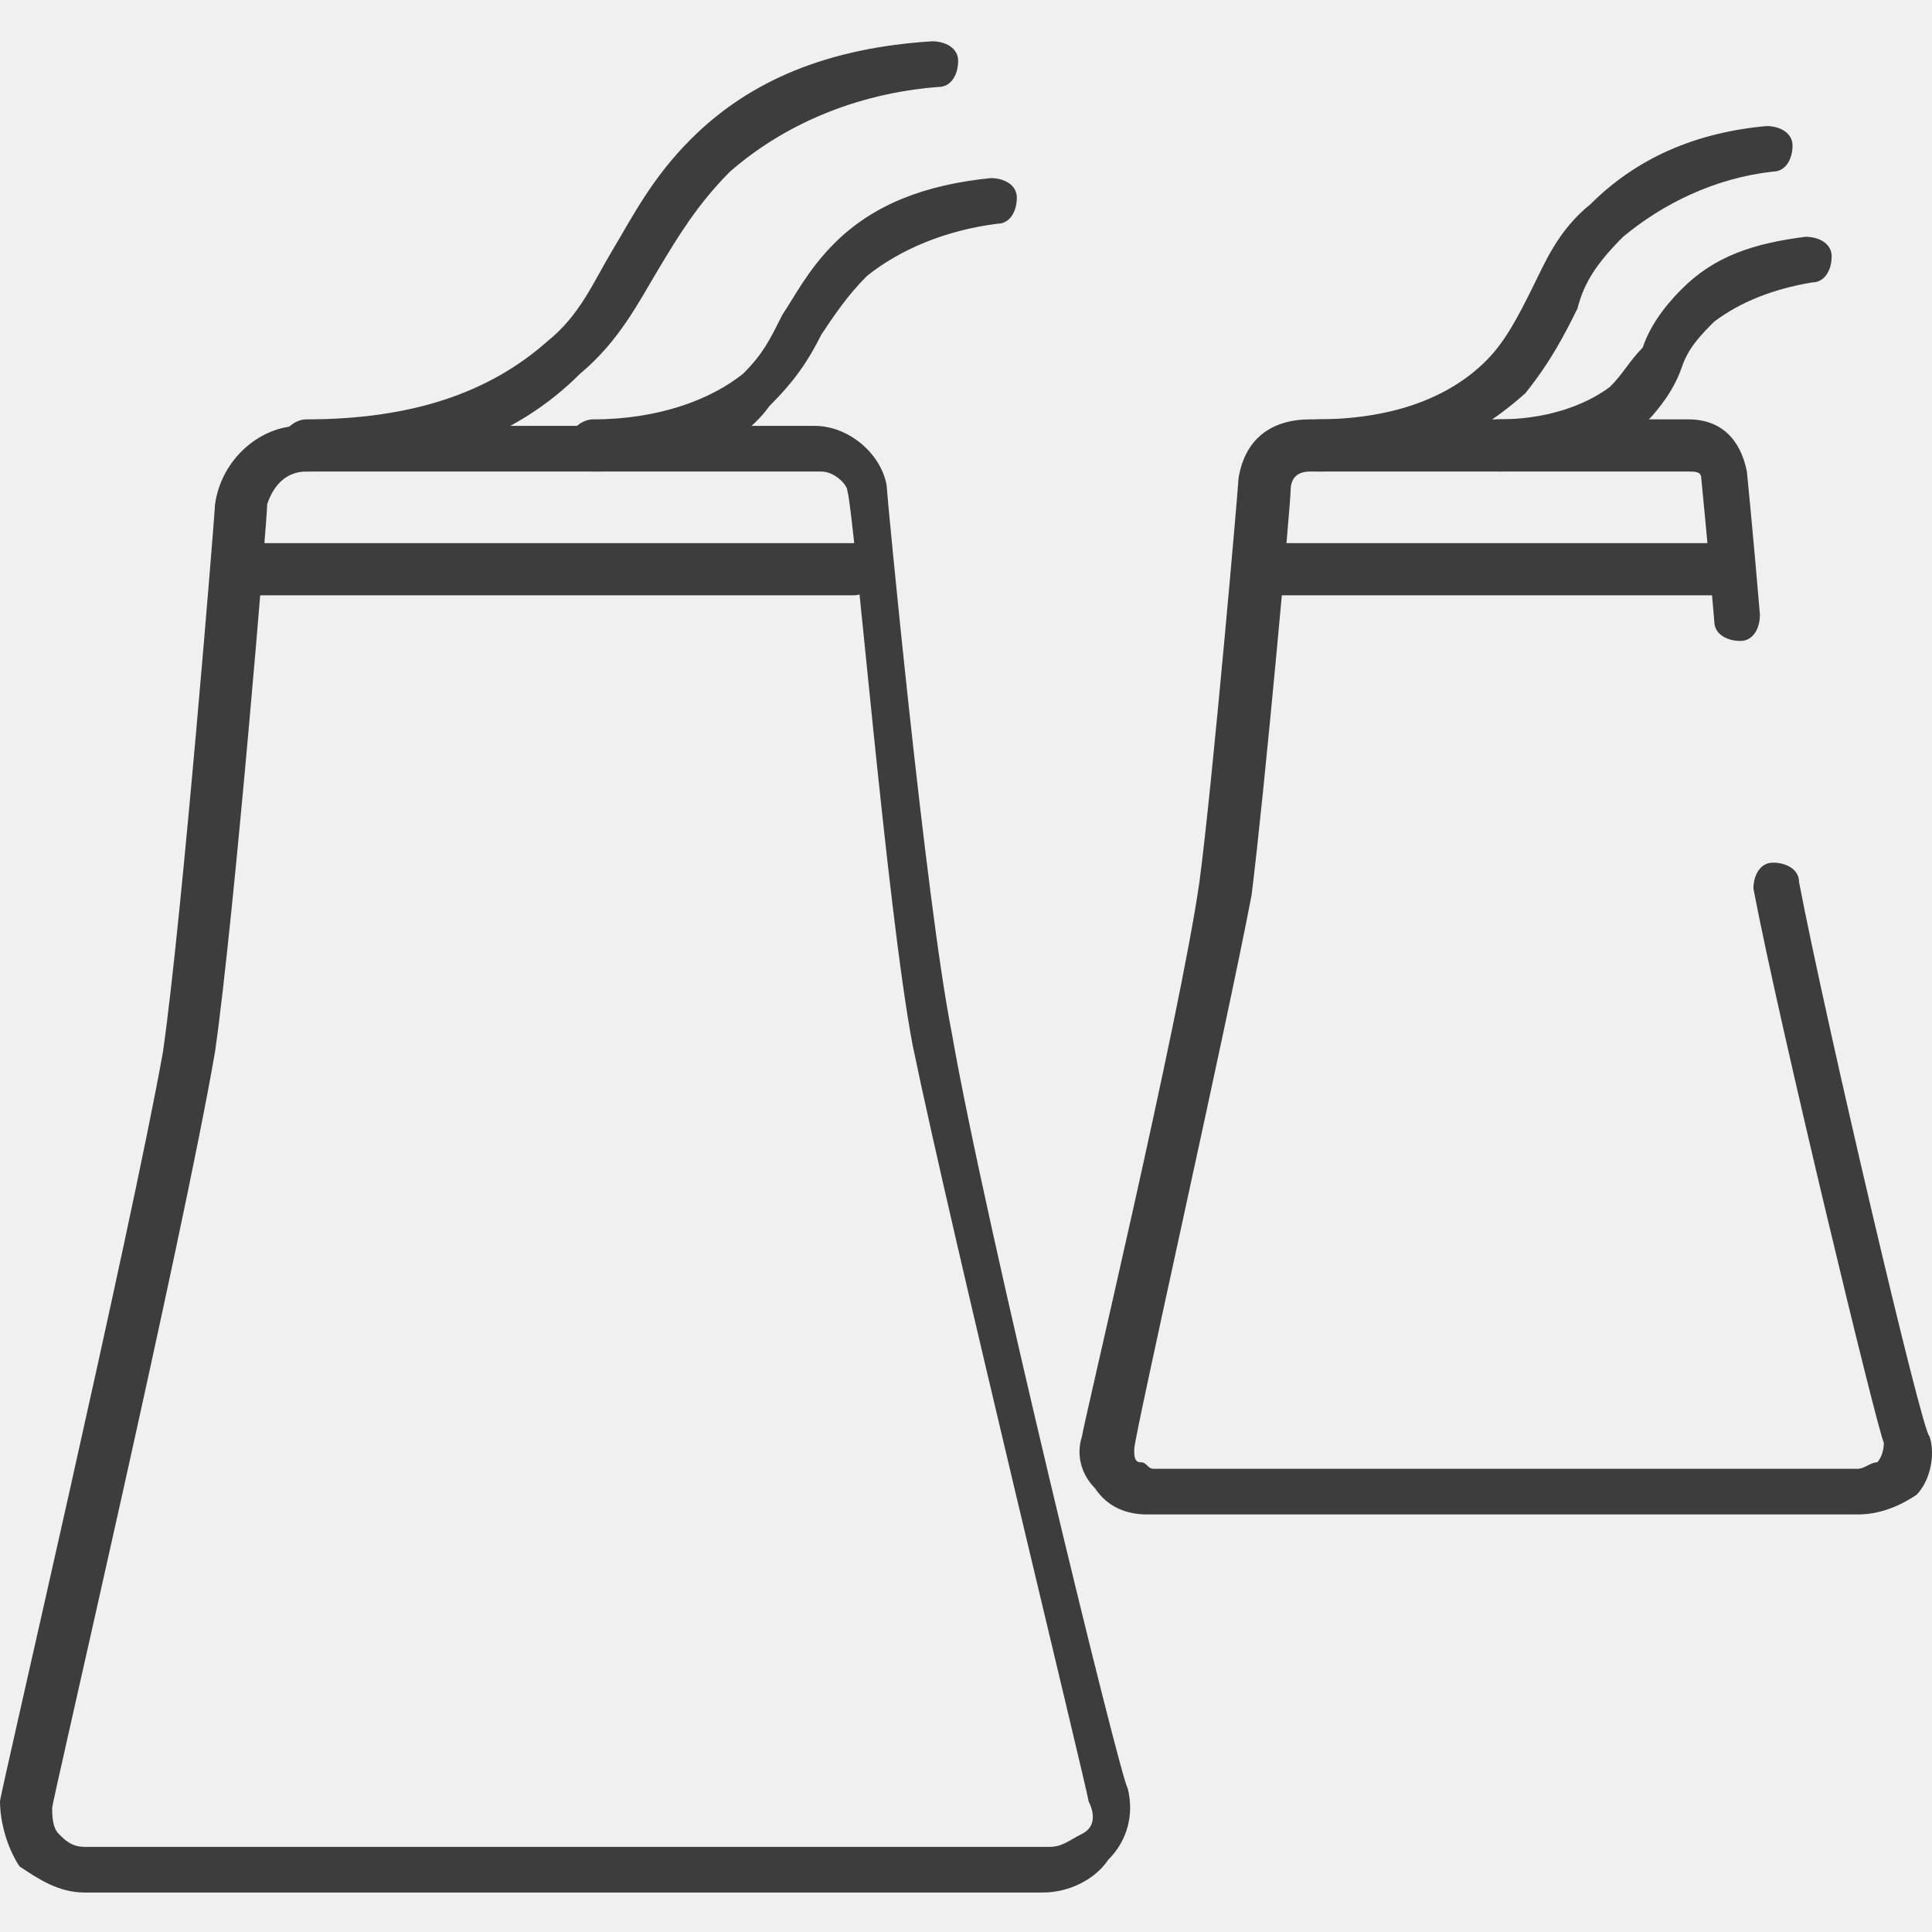
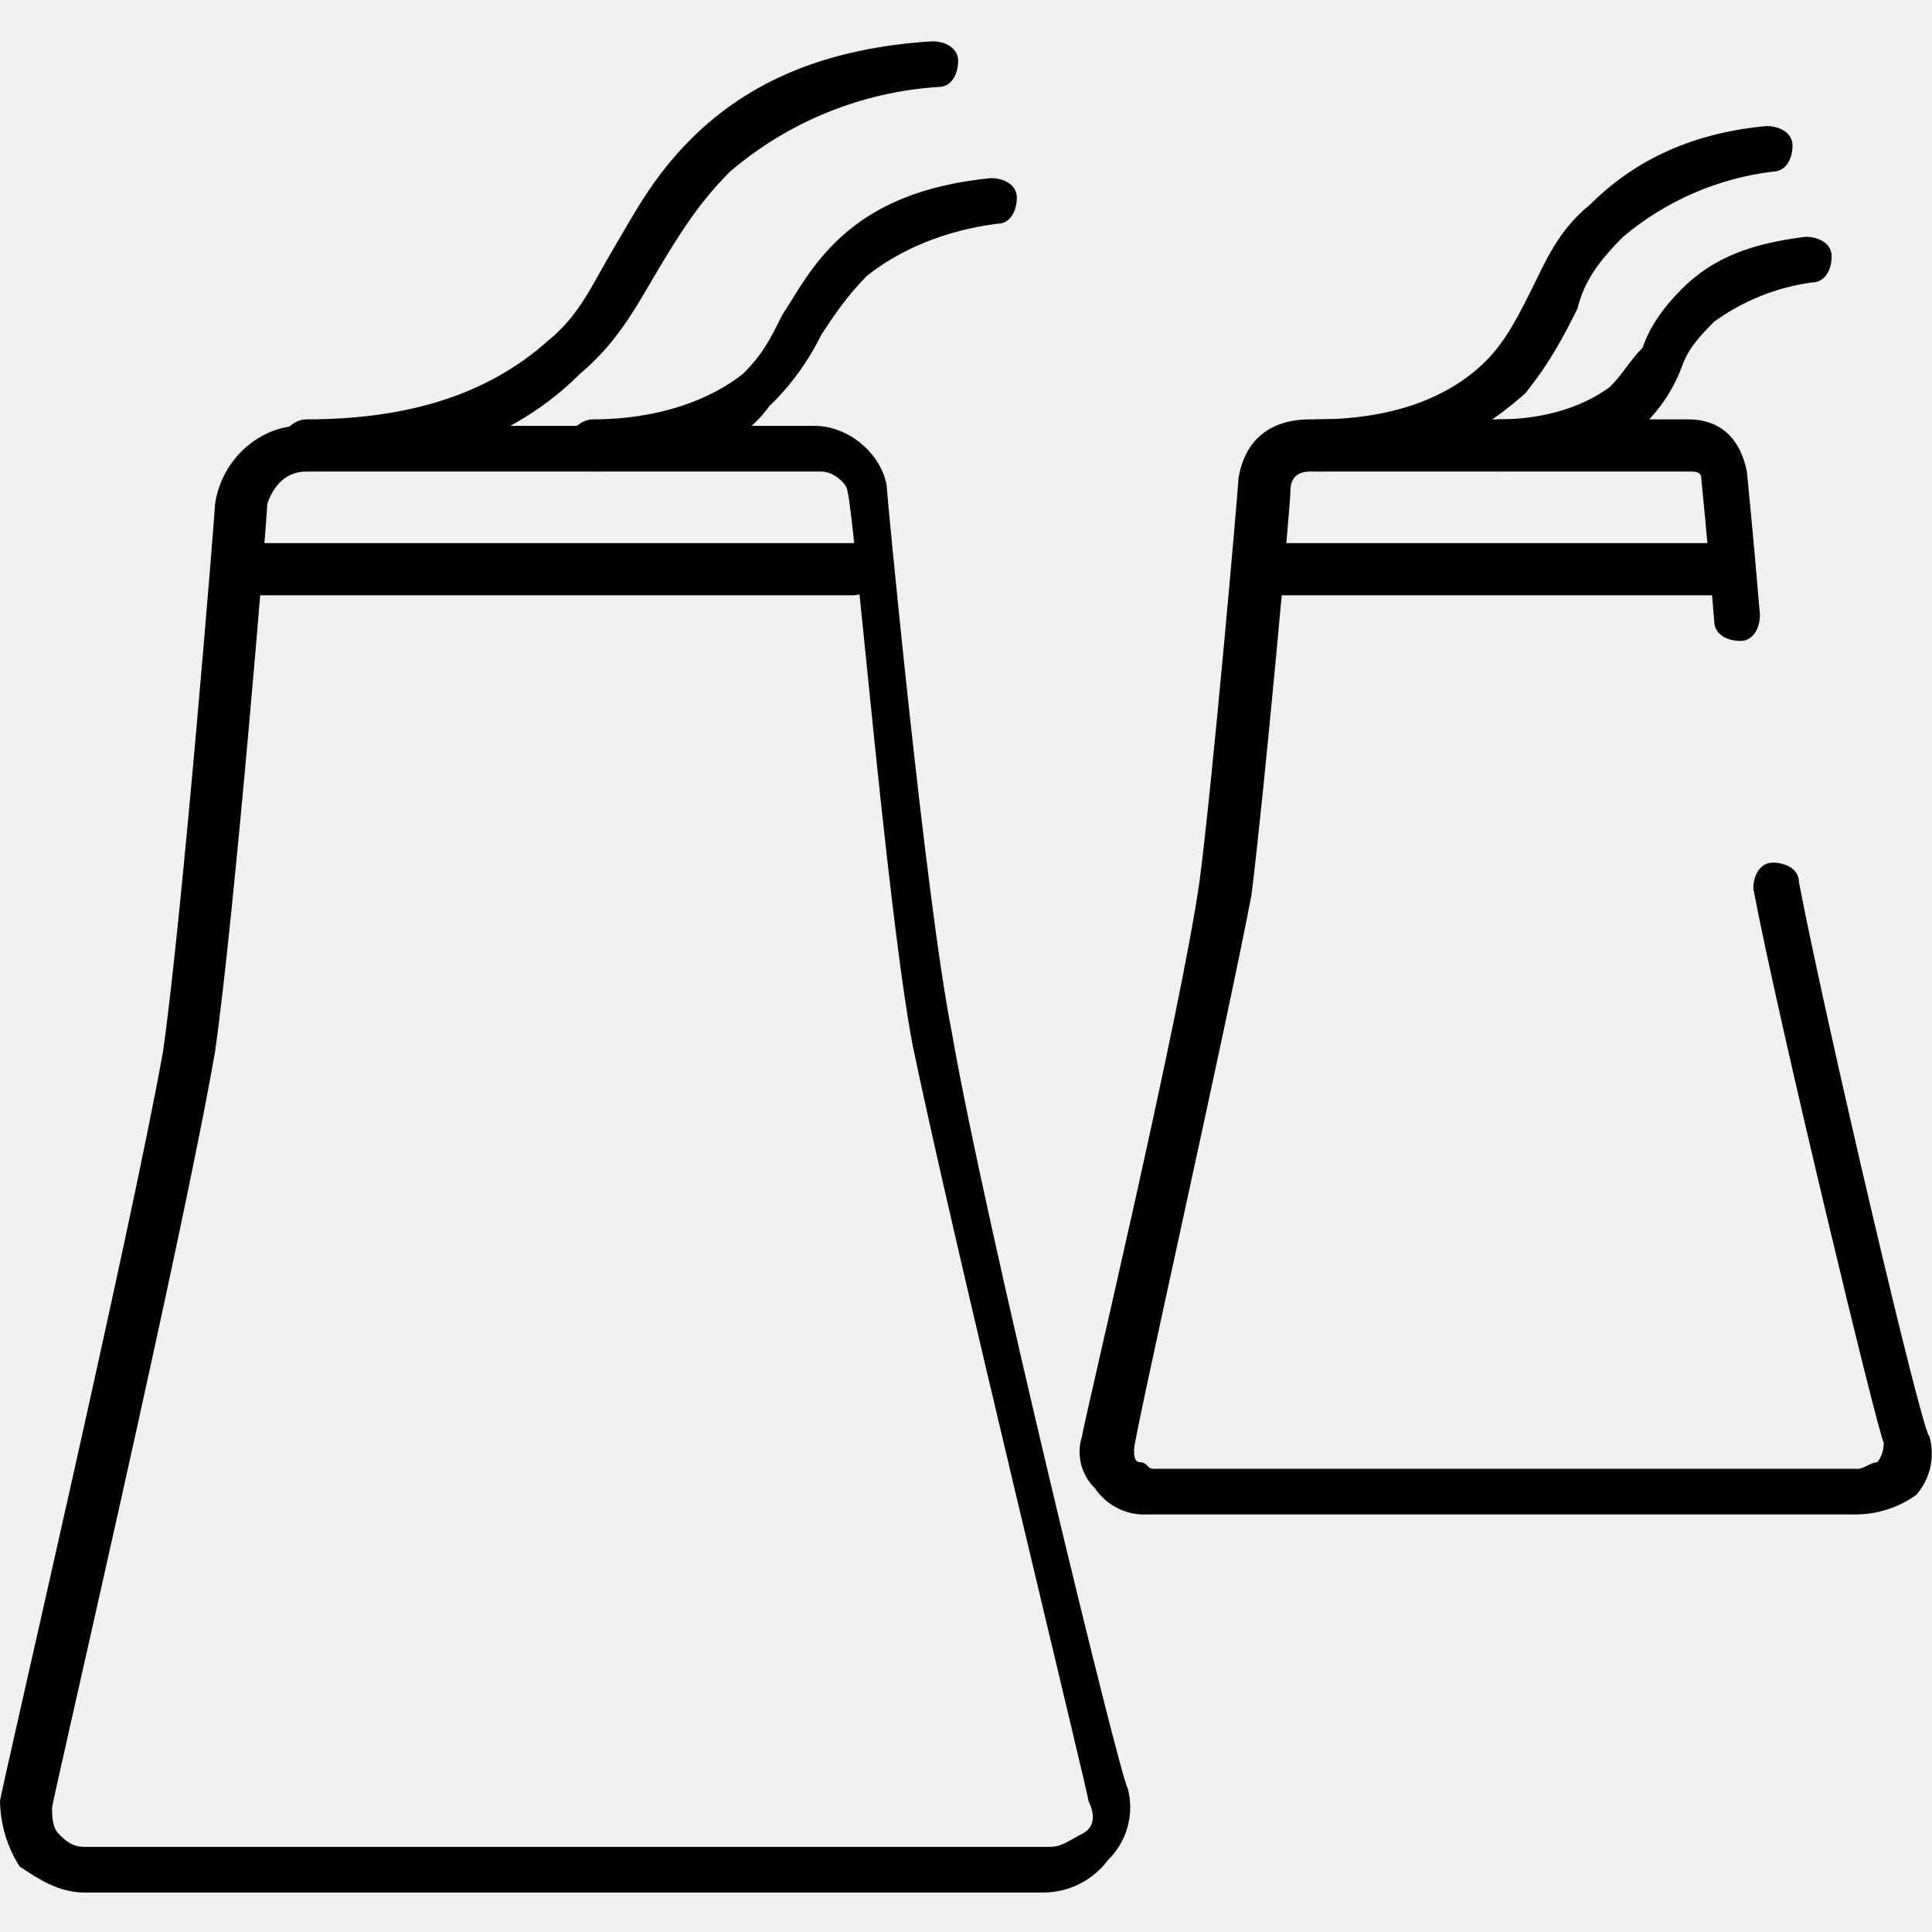
- <svg xmlns="http://www.w3.org/2000/svg" width="16" height="16" viewBox="0 0 16 16" fill="currentColor">
-   <g clip-path="url(#clip0_4_670)">
-     <path d="M8.637 15.673H0.702C0.486 15.673 0.324 15.565 0.162 15.457C0.054 15.295 0 15.079 0 14.917C0 14.863 1.08 10.22 1.35 8.709C1.512 7.575 1.781 4.228 1.781 4.175C1.835 3.797 2.159 3.527 2.483 3.527H6.748C7.018 3.527 7.288 3.743 7.342 4.013C7.342 4.067 7.666 7.467 7.881 8.547C8.151 10.113 9.285 14.755 9.339 14.809C9.393 15.025 9.339 15.241 9.177 15.403C9.069 15.565 8.853 15.673 8.637 15.673V15.673ZM2.537 3.905C2.375 3.905 2.267 4.013 2.213 4.175C2.213 4.282 1.943 7.575 1.781 8.709C1.512 10.274 0.432 14.917 0.432 14.971C0.432 15.025 0.432 15.133 0.486 15.187C0.54 15.241 0.594 15.295 0.702 15.295H8.691C8.799 15.295 8.853 15.241 8.961 15.187C9.069 15.133 9.069 15.025 9.015 14.917C9.015 14.863 7.881 10.22 7.558 8.655C7.342 7.521 7.072 4.228 7.018 4.067C7.018 4.013 6.91 3.905 6.802 3.905H2.537V3.905ZM15.385 12.542H9.501C9.339 12.542 9.177 12.488 9.069 12.326C8.961 12.218 8.907 12.056 8.961 11.894C8.961 11.84 9.771 8.439 9.933 7.305C10.041 6.496 10.257 4.013 10.257 3.959C10.311 3.635 10.527 3.473 10.851 3.473H13.982C14.251 3.473 14.413 3.635 14.467 3.905C14.467 3.905 14.521 4.444 14.575 5.092C14.575 5.2 14.521 5.308 14.413 5.308C14.305 5.308 14.197 5.254 14.197 5.146C14.143 4.498 14.089 3.959 14.089 3.959C14.089 3.905 14.036 3.905 13.982 3.905H10.851C10.742 3.905 10.688 3.959 10.688 4.067C10.688 4.175 10.473 6.55 10.365 7.413C10.149 8.547 9.393 11.894 9.393 12.002C9.393 12.056 9.393 12.11 9.447 12.11C9.501 12.11 9.501 12.164 9.555 12.164H15.385C15.439 12.164 15.493 12.11 15.547 12.11C15.547 12.11 15.601 12.056 15.601 11.948C15.547 11.84 14.737 8.493 14.521 7.359C14.521 7.252 14.575 7.144 14.683 7.144C14.791 7.144 14.899 7.198 14.899 7.305C15.115 8.439 15.925 11.894 15.979 11.894C16.033 12.056 15.979 12.272 15.871 12.38C15.709 12.488 15.547 12.542 15.385 12.542V12.542Z" fill="#3D3D3D" />
-     <path d="M2.537 3.905C2.429 3.905 2.321 3.797 2.321 3.689C2.321 3.581 2.429 3.473 2.537 3.473C3.401 3.473 4.049 3.257 4.535 2.825C4.804 2.609 4.912 2.339 5.074 2.069C5.236 1.799 5.398 1.475 5.722 1.152C6.208 0.666 6.856 0.396 7.72 0.342C7.827 0.342 7.935 0.396 7.935 0.504C7.935 0.612 7.881 0.72 7.773 0.72C7.072 0.774 6.478 1.044 6.046 1.421C5.776 1.691 5.614 1.961 5.452 2.231C5.29 2.501 5.128 2.825 4.804 3.095C4.265 3.635 3.509 3.905 2.537 3.905V3.905ZM4.912 3.905C4.804 3.905 4.696 3.797 4.696 3.689C4.696 3.581 4.804 3.473 4.912 3.473C5.452 3.473 5.884 3.311 6.154 3.095C6.316 2.933 6.37 2.825 6.478 2.609C6.586 2.447 6.694 2.231 6.91 2.015C7.234 1.691 7.666 1.529 8.205 1.475C8.313 1.475 8.421 1.529 8.421 1.637C8.421 1.745 8.367 1.853 8.259 1.853C7.827 1.907 7.45 2.069 7.18 2.285C7.018 2.447 6.91 2.609 6.802 2.771C6.694 2.987 6.586 3.149 6.37 3.365C6.1 3.743 5.56 3.905 4.912 3.905ZM10.905 3.905C10.796 3.905 10.742 3.797 10.742 3.689C10.742 3.581 10.851 3.473 10.905 3.473C11.498 3.473 11.984 3.311 12.308 2.987C12.47 2.825 12.578 2.609 12.686 2.393C12.794 2.177 12.902 1.907 13.172 1.691C13.55 1.313 14.036 1.098 14.629 1.044C14.737 1.044 14.845 1.098 14.845 1.206C14.845 1.313 14.791 1.421 14.683 1.421C14.197 1.475 13.766 1.691 13.442 1.961C13.226 2.177 13.118 2.339 13.064 2.555C12.956 2.771 12.848 2.987 12.632 3.257C12.146 3.689 11.606 3.905 10.905 3.905V3.905Z" fill="#3D3D3D" />
-     <path d="M12.416 3.905C12.308 3.905 12.2 3.797 12.2 3.689C12.2 3.581 12.308 3.473 12.416 3.473C12.794 3.473 13.118 3.365 13.334 3.203C13.442 3.095 13.496 2.987 13.604 2.879C13.658 2.717 13.766 2.555 13.928 2.393C14.197 2.123 14.521 2.015 14.953 1.961C15.061 1.961 15.169 2.015 15.169 2.123C15.169 2.231 15.115 2.339 15.007 2.339C14.683 2.393 14.413 2.501 14.197 2.663C14.089 2.771 13.982 2.879 13.928 3.041C13.873 3.203 13.766 3.365 13.604 3.527C13.334 3.743 12.902 3.905 12.416 3.905V3.905ZM7.072 4.93H1.997C1.889 4.93 1.781 4.822 1.781 4.714C1.781 4.606 1.889 4.498 1.997 4.498H7.072C7.18 4.498 7.288 4.606 7.288 4.714C7.288 4.822 7.18 4.93 7.072 4.93ZM14.251 4.93H10.473C10.365 4.93 10.257 4.822 10.257 4.714C10.257 4.606 10.365 4.498 10.473 4.498H14.251C14.359 4.498 14.467 4.606 14.467 4.714C14.467 4.822 14.359 4.93 14.251 4.93Z" fill="#3D3D3D" />
+ <svg xmlns="http://www.w3.org/2000/svg" width="16" height="16" fill="currentColor" class="si si-Nuclear akwicons" viewBox="0 0 16 16">
+   <g clip-path="url(#a)">
+     <path d="M8.637 15.673H.702c-.216 0-.378-.108-.54-.216a1.04 1.04 0 0 1-.162-.54c0-.054 1.08-4.696 1.35-6.208.162-1.134.431-4.48.431-4.534.054-.378.378-.648.702-.648h4.265c.27 0 .54.216.594.486 0 .054.324 3.454.54 4.534.27 1.566 1.403 6.208 1.457 6.262a.61.61 0 0 1-.162.594.67.67 0 0 1-.54.27m-6.1-11.768c-.162 0-.27.108-.324.27 0 .107-.27 3.4-.432 4.534-.27 1.566-1.35 6.208-1.35 6.262s0 .162.055.216c.054.054.108.108.216.108h7.99c.107 0 .161-.054.27-.108.107-.054.107-.162.053-.27 0-.054-1.134-4.696-1.457-6.262-.216-1.134-.486-4.427-.54-4.588 0-.054-.108-.162-.216-.162zm12.848 8.637H9.501a.49.49 0 0 1-.432-.216.42.42 0 0 1-.108-.432c0-.054.81-3.455.972-4.589.108-.81.324-3.292.324-3.346.054-.324.27-.486.594-.486h3.13c.27 0 .432.162.486.432 0 0 .054.54.108 1.187 0 .108-.054.216-.162.216s-.216-.054-.216-.162c-.054-.648-.108-1.187-.108-1.187 0-.054-.053-.054-.107-.054H10.85q-.163 0-.163.162c0 .107-.215 2.483-.323 3.346-.216 1.134-.972 4.481-.972 4.589 0 .054 0 .108.054.108s.054.054.108.054h5.83c.054 0 .108-.054.162-.054 0 0 .054-.054.054-.162-.054-.108-.864-3.455-1.08-4.589 0-.107.054-.215.162-.215s.216.054.216.161c.216 1.134 1.026 4.589 1.08 4.589a.52.52 0 0 1-.108.486.87.87 0 0 1-.486.162" />
+     <path d="M2.537 3.905a.23.23 0 0 1-.216-.216c0-.108.108-.216.216-.216.864 0 1.512-.216 1.998-.648.27-.216.377-.486.54-.756.161-.27.323-.594.647-.917C6.208.666 6.856.396 7.72.342c.107 0 .215.054.215.162S7.881.72 7.773.72a2.95 2.95 0 0 0-1.727.701c-.27.27-.432.54-.594.81s-.324.594-.648.864q-.81.81-2.267.81m2.375 0a.23.23 0 0 1-.216-.216c0-.108.108-.216.216-.216.54 0 .972-.162 1.242-.378.162-.162.216-.27.324-.486.108-.162.216-.378.432-.594.324-.324.756-.486 1.295-.54.108 0 .216.054.216.162s-.054.216-.162.216c-.432.054-.81.216-1.08.432-.161.162-.27.324-.377.486a2.1 2.1 0 0 1-.432.594c-.27.378-.81.54-1.458.54m5.993 0c-.108 0-.162-.108-.162-.216s.107-.216.162-.216c.593 0 1.08-.162 1.403-.486.162-.162.27-.378.378-.594s.216-.486.486-.702q.567-.566 1.457-.647c.108 0 .216.054.216.162 0 .107-.054.215-.162.215a2.37 2.37 0 0 0-1.241.54c-.216.216-.324.378-.378.594-.108.216-.216.432-.432.702-.486.432-1.026.648-1.727.648" />
+     <path d="M12.416 3.905a.23.23 0 0 1-.216-.216c0-.108.108-.216.216-.216.378 0 .702-.108.918-.27.108-.108.162-.216.27-.324q.081-.243.324-.486c.27-.27.593-.378 1.025-.432.108 0 .216.054.216.162s-.054.216-.162.216a1.8 1.8 0 0 0-.81.324c-.107.108-.215.216-.27.378a1.3 1.3 0 0 1-.323.486c-.27.216-.702.378-1.188.378M7.072 4.93H1.997a.23.23 0 0 1-.216-.216c0-.108.108-.216.216-.216h5.075c.108 0 .216.108.216.216a.23.23 0 0 1-.216.216m7.18 0h-3.78a.23.23 0 0 1-.215-.216c0-.108.108-.216.216-.216h3.778c.108 0 .216.108.216.216a.23.23 0 0 1-.216.216" />
  </g>
  <defs>
-     <clipPath id="clip0_4_670">
-       <rect width="16" height="16" fill="white" />
+     <clipPath id="a">
+       <path d="M0 0h16v16H0z" />
    </clipPath>
  </defs>
</svg>
